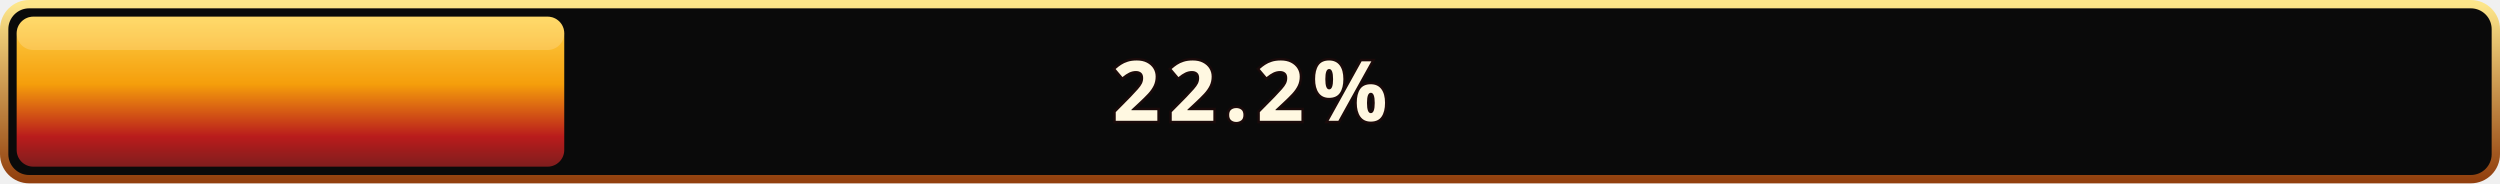
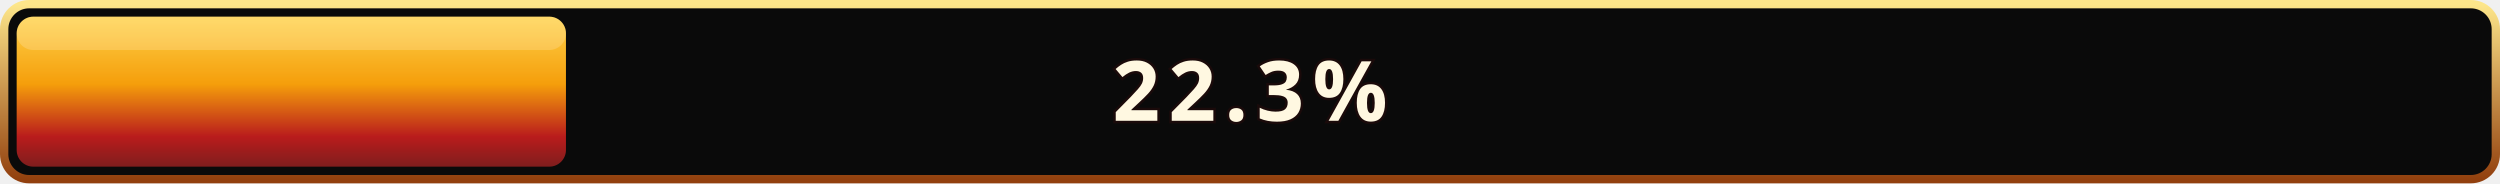
- <svg xmlns="http://www.w3.org/2000/svg" width="600" height="44" viewBox="0 0 600 44" role="img" aria-label="Progress 22.2%">
+ <svg xmlns="http://www.w3.org/2000/svg" width="600" height="44" viewBox="0 0 600 44" role="img" aria-label="Progress 22.3%">
  <defs>
    <linearGradient id="fillGrad" x1="0" y1="0" x2="0" y2="1">
      <stop offset="0%" stop-color="#ffd24a" />
      <stop offset="45%" stop-color="#f59e0b" />
      <stop offset="80%" stop-color="#b91c1c" />
      <stop offset="100%" stop-color="#7f1d1d" />
    </linearGradient>
    <linearGradient id="borderGrad" x1="0" y1="0" x2="0" y2="1">
      <stop offset="0%" stop-color="#fde68a" />
      <stop offset="100%" stop-color="#92400e" />
    </linearGradient>
  </defs>
  <rect x="1" y="1" width="598" height="42" rx="6" ry="6" fill="#0a0a0a" stroke="url(#borderGrad)" stroke-width="2" />
-   <rect x="4" y="4" width="131.42" height="36" rx="4" ry="4" fill="url(#fillGrad)" />
-   <rect x="4" y="4" width="131.42" height="8" rx="4" ry="4" fill="#ffffff" opacity="0.18" />
+   <rect x="4" y="4" width="131.83" height="36" rx="4" ry="4" fill="url(#fillGrad)" />
+   <rect x="4" y="4" width="131.83" height="8" rx="4" ry="4" fill="#ffffff" opacity="0.18" />
  <text x="300" y="29" font-family="Impact, 'Arial Black', sans-serif" font-size="20" font-weight="900" text-anchor="middle" fill="#fff8e1" stroke="#1a0a0a" stroke-width="1.2" paint-order="stroke fill" letter-spacing="2">
-     22.2%
+     22.3%
  </text>
</svg>
